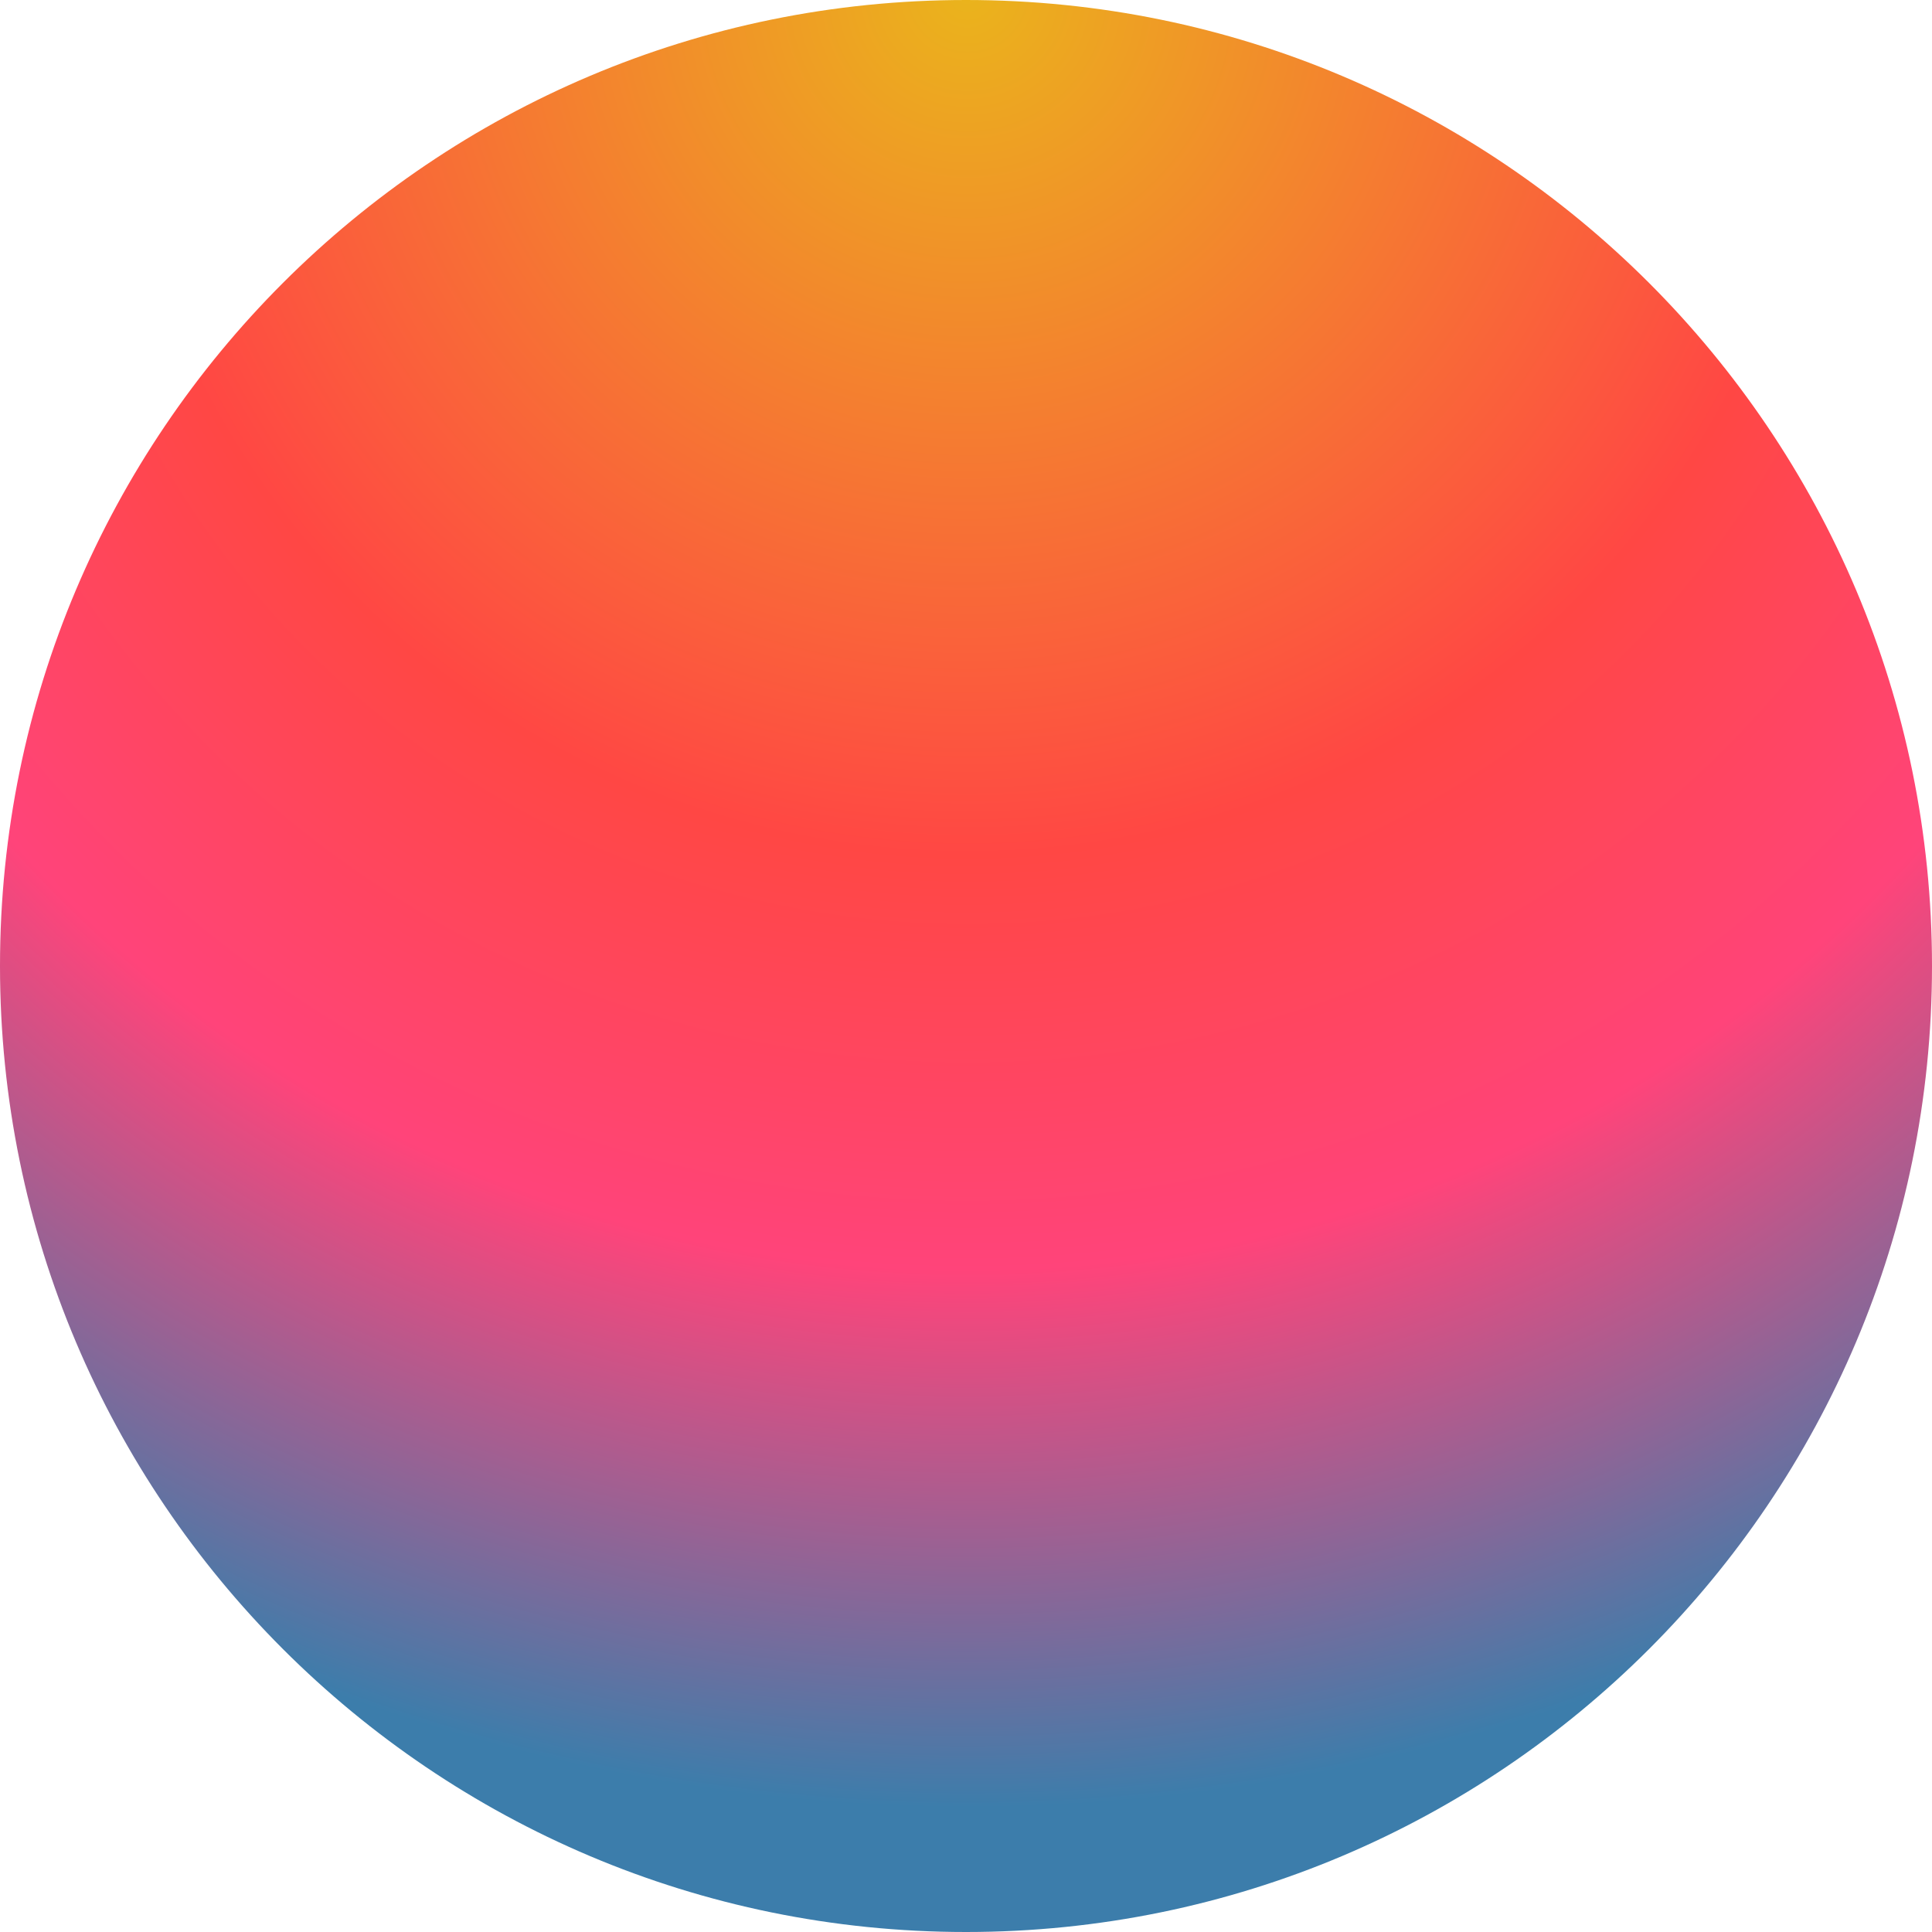
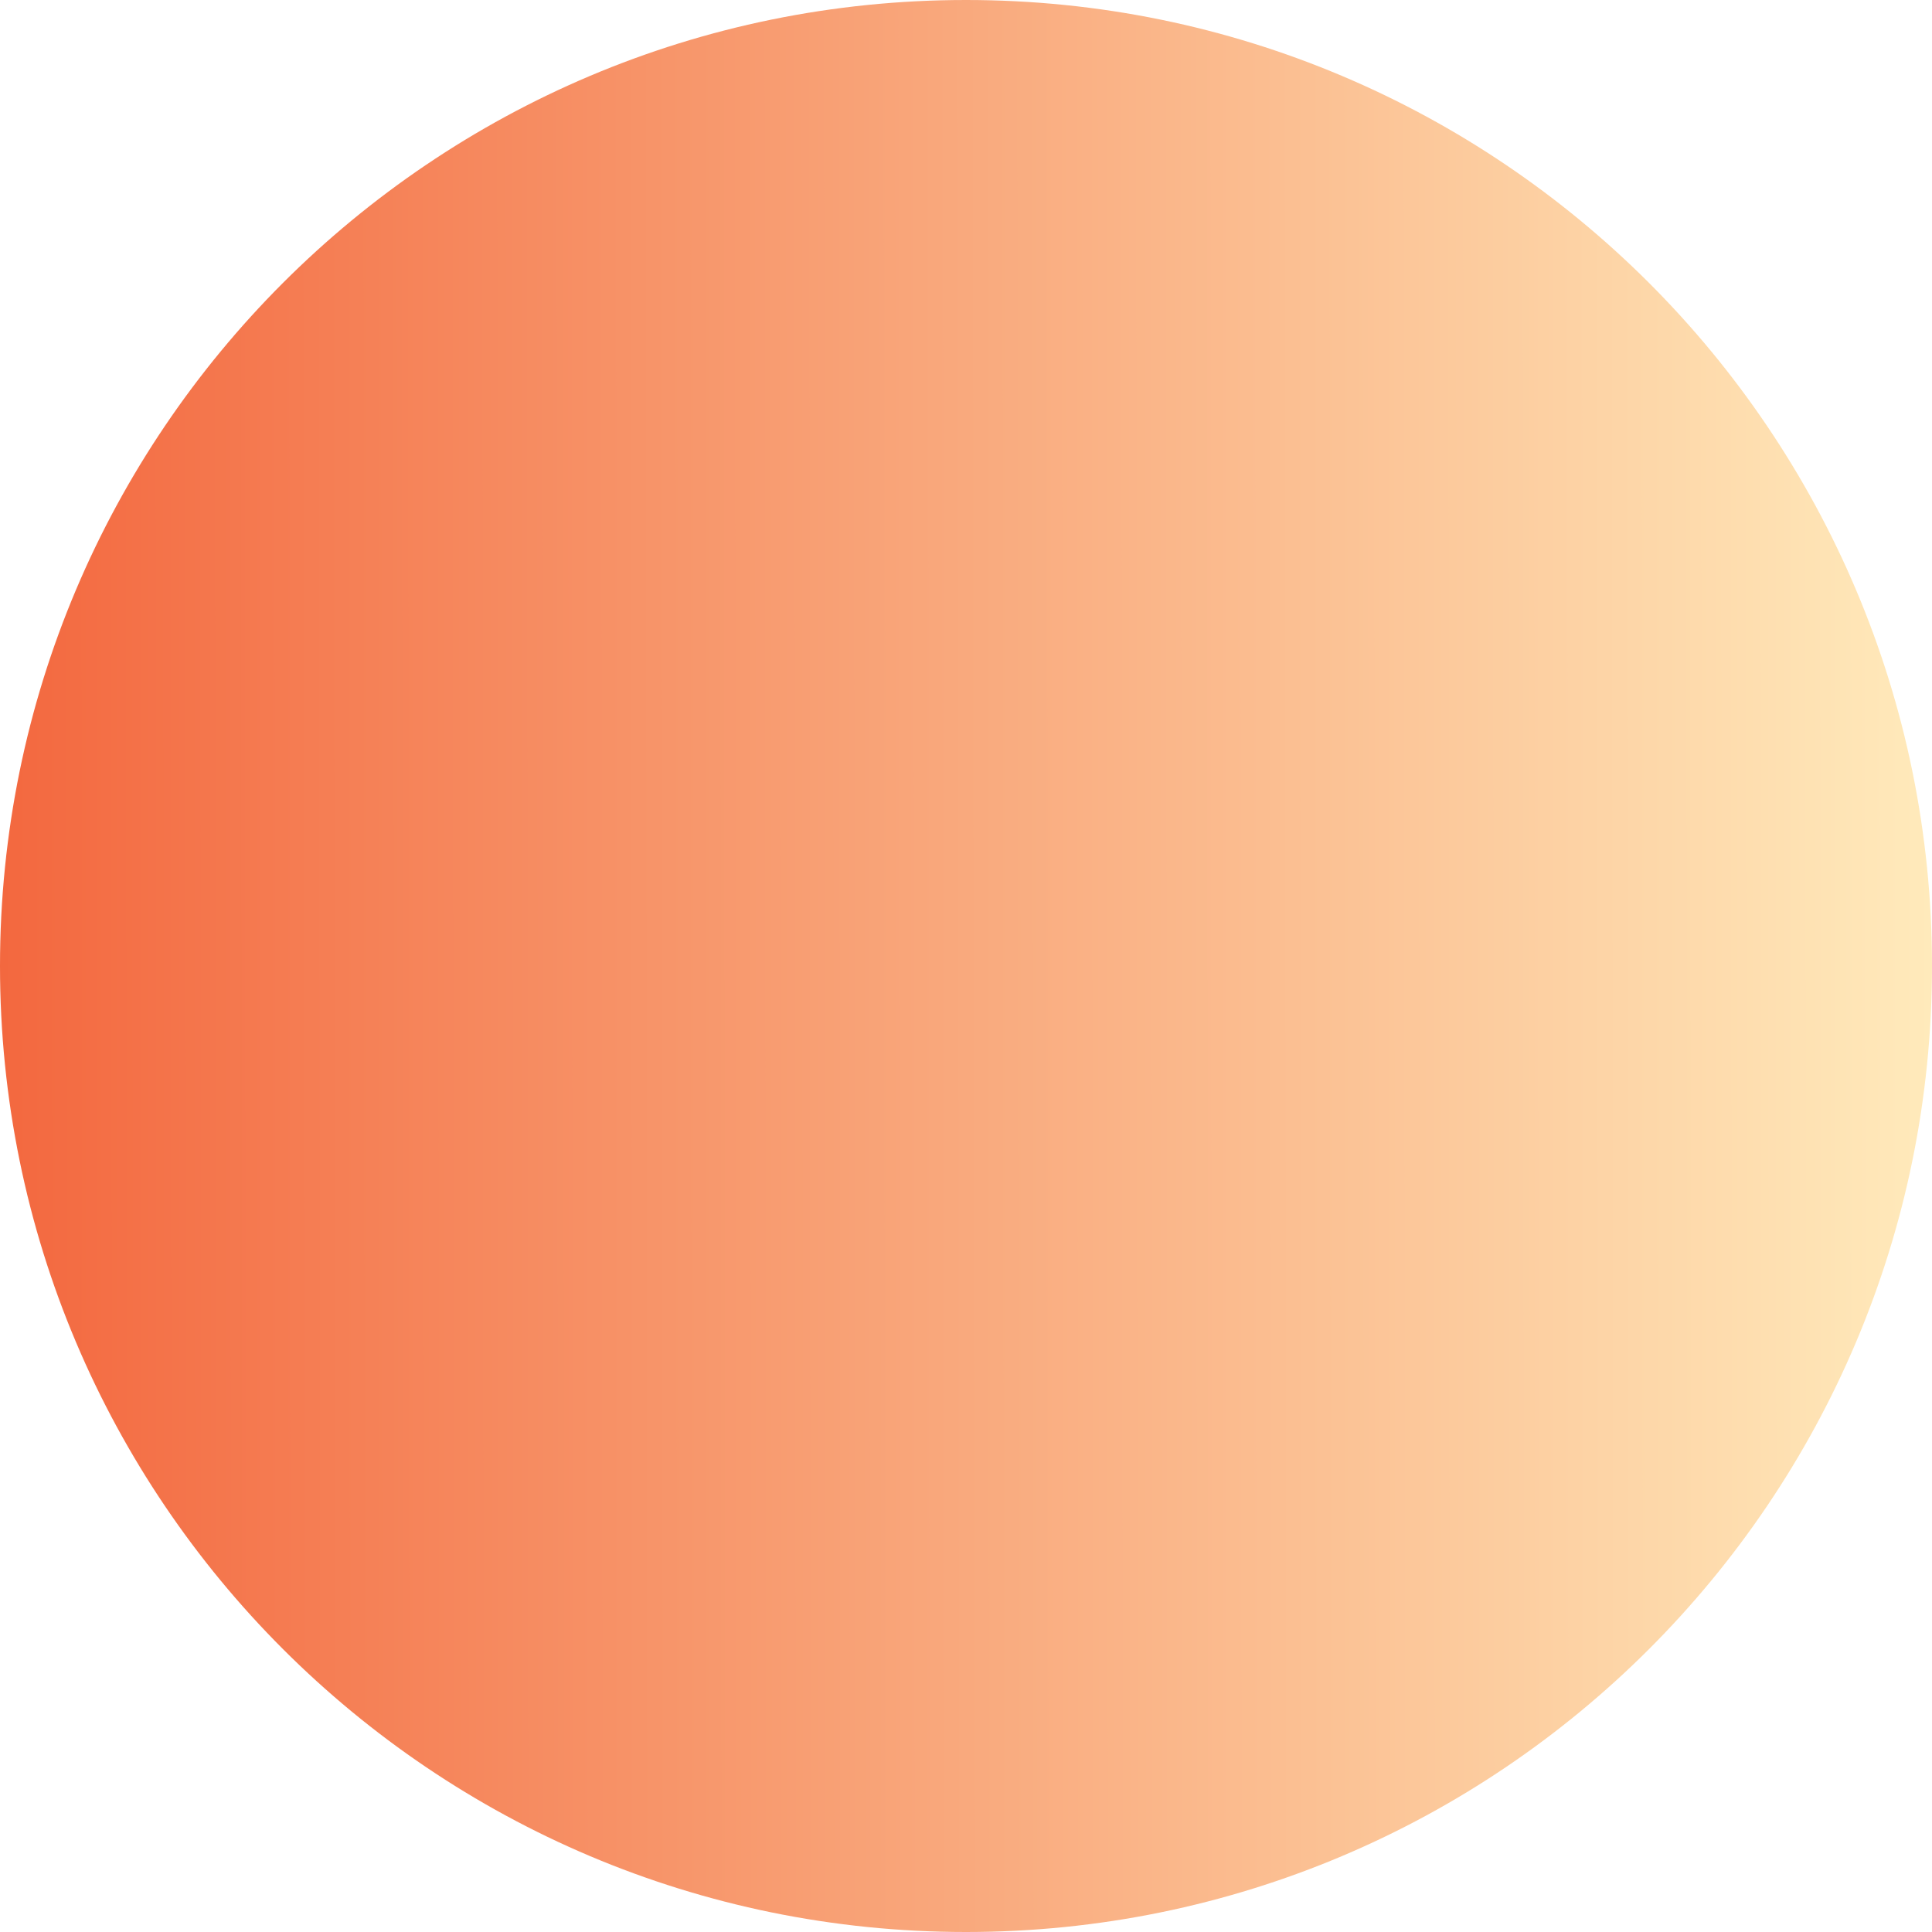
- <svg xmlns="http://www.w3.org/2000/svg" width="256" height="256" viewBox="0 0 256 256" fill="none">
-   <circle cx="128" cy="128" r="128" fill="url(#paint0_radial_502_2114)" />
+ <svg xmlns="http://www.w3.org/2000/svg" width="646" height="646" viewBox="0 0 646 646" fill="none">
+   <circle cx="323" cy="323" r="323" fill="url(#paint0_linear_673_5008)" />
  <defs>
-     <radialGradient id="paint0_radial_502_2114" cx="0" cy="0" r="1" gradientUnits="userSpaceOnUse" gradientTransform="translate(128.203 -6.57827e-06) rotate(90) scale(256 256.815)">
-       <stop stop-color="#EAB41C" />
-       <stop offset="0.443" stop-color="#FF4744" />
-       <stop offset="0.656" stop-color="#FF447A" />
-       <stop offset="0.932" stop-color="#3C7DAB" />
-     </radialGradient>
+     <linearGradient id="paint0_linear_673_5008" x1="646" y1="322.743" x2="-1.07011e-06" y2="323.257" gradientUnits="userSpaceOnUse">
+       <stop stop-color="#FFEABB" />
+       <stop offset="1" stop-color="#F3683F" />
+     </linearGradient>
  </defs>
</svg>
